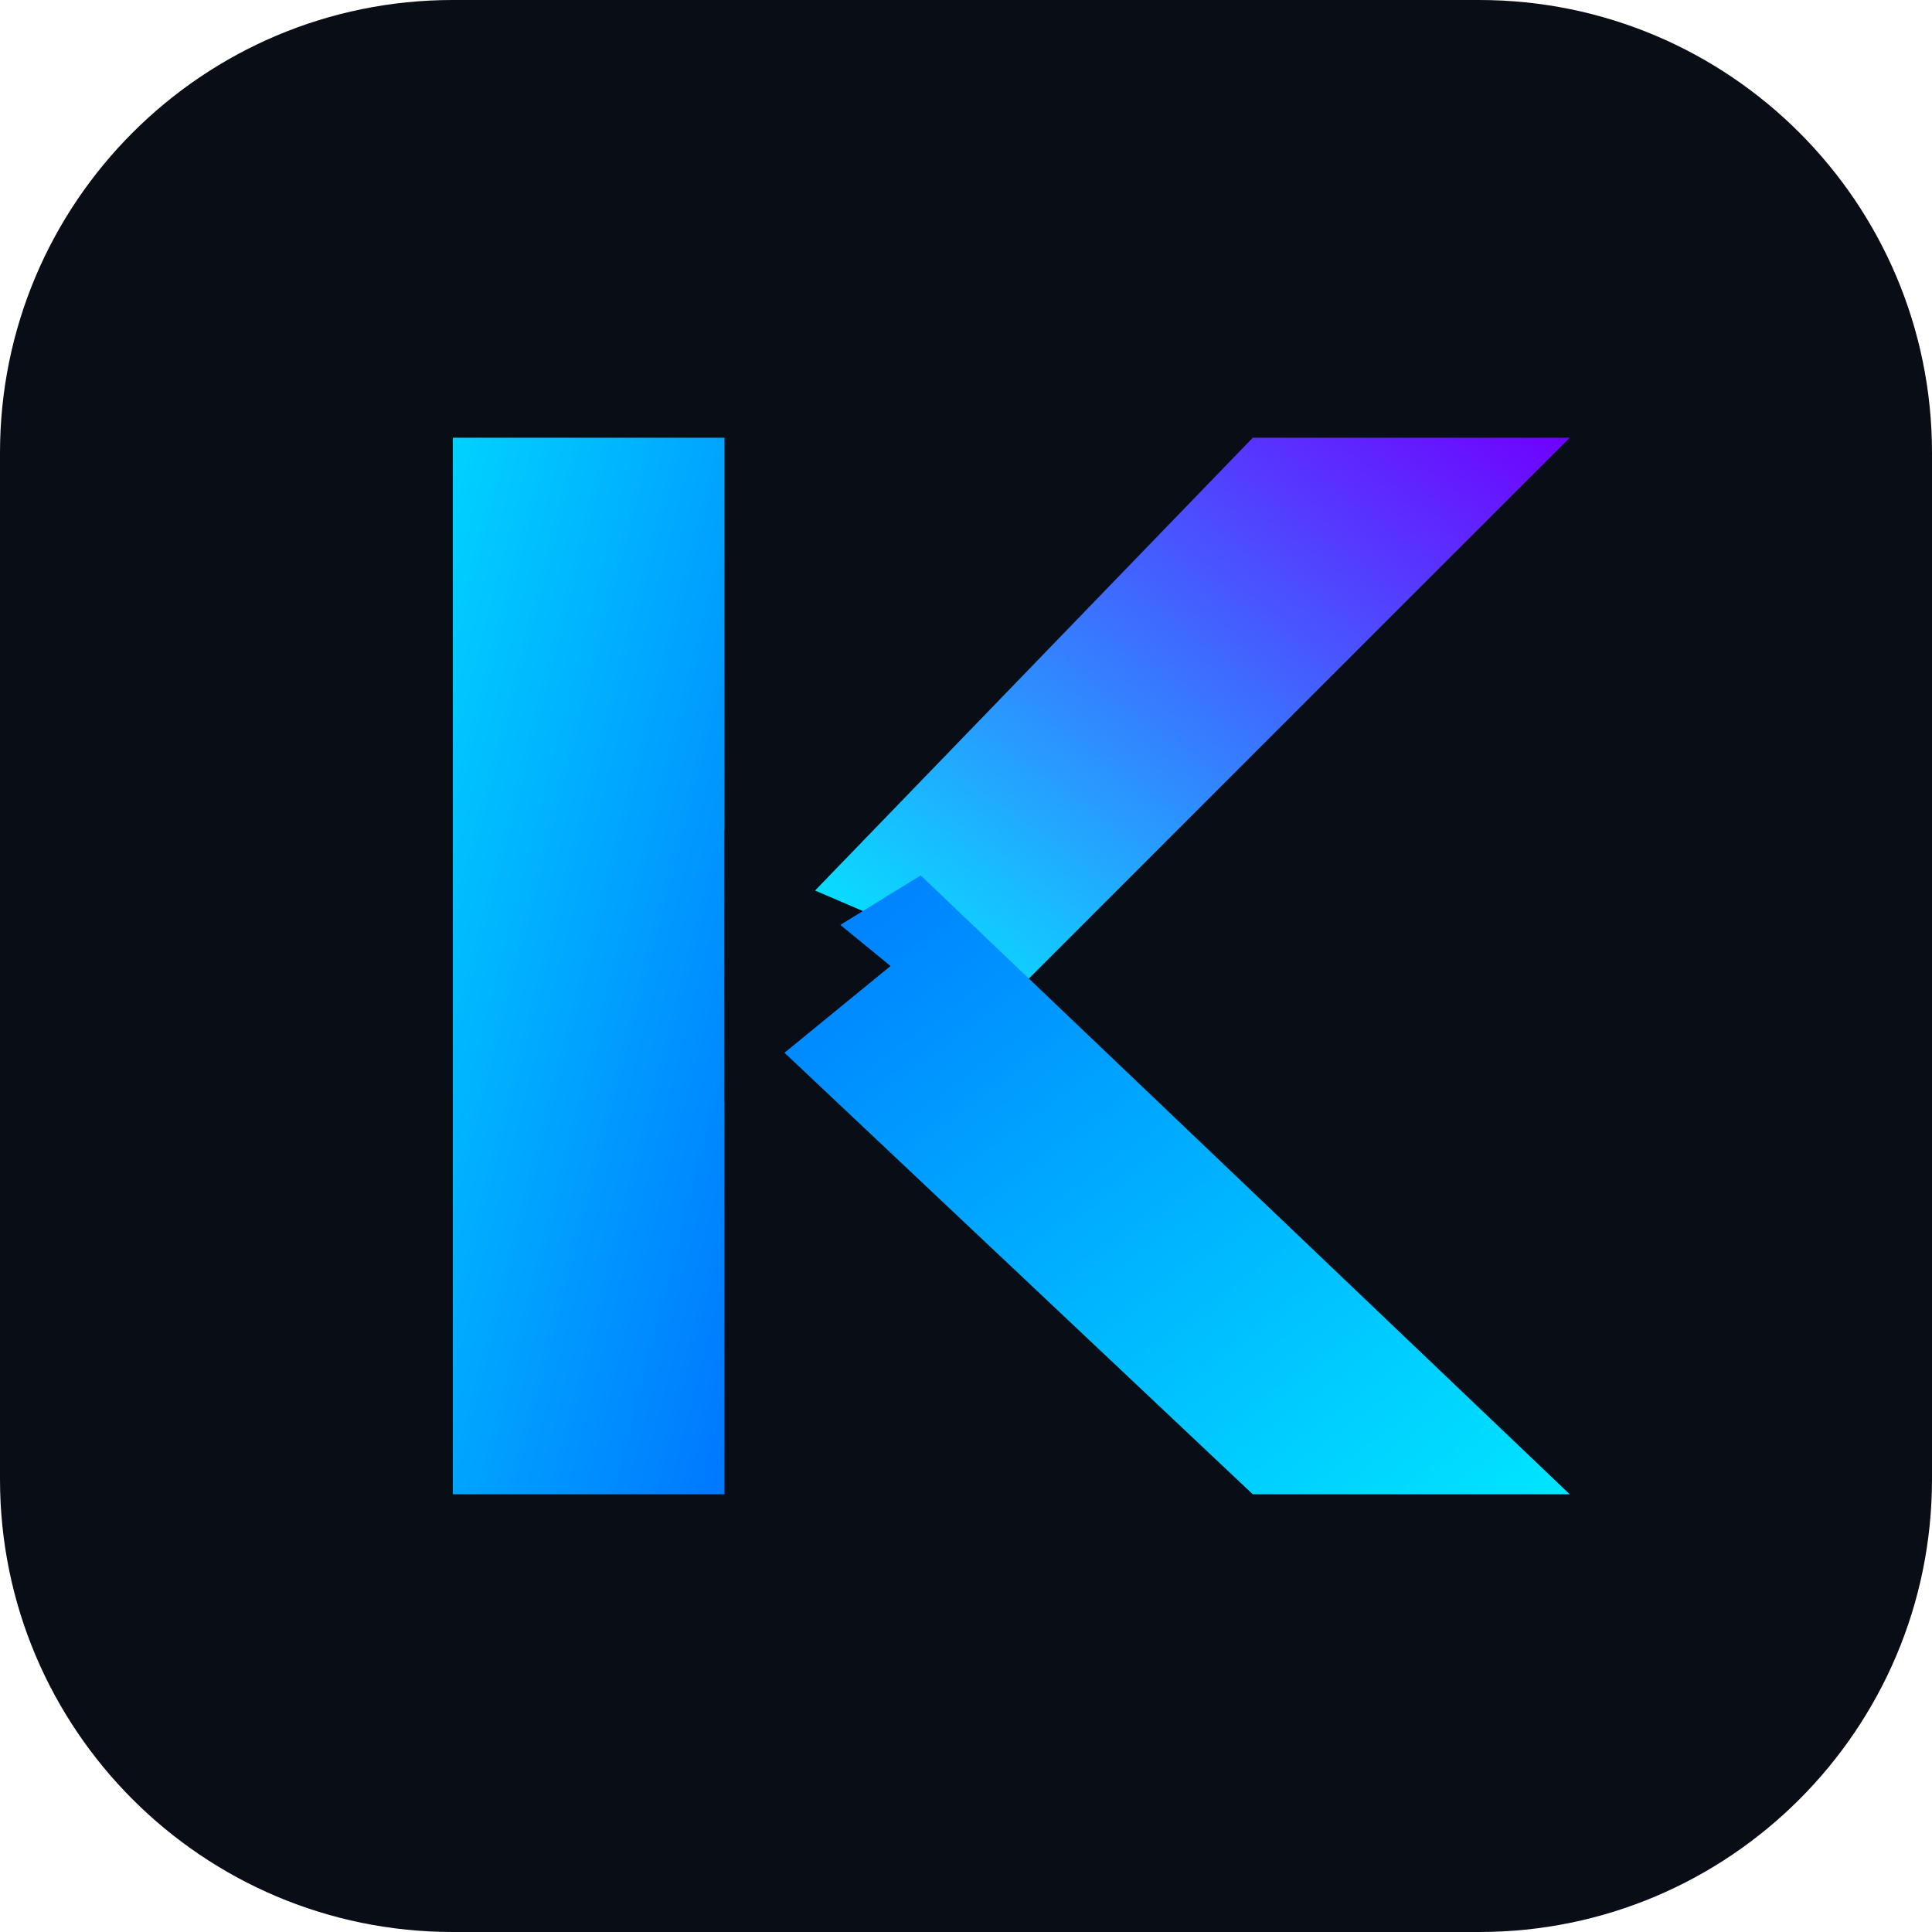
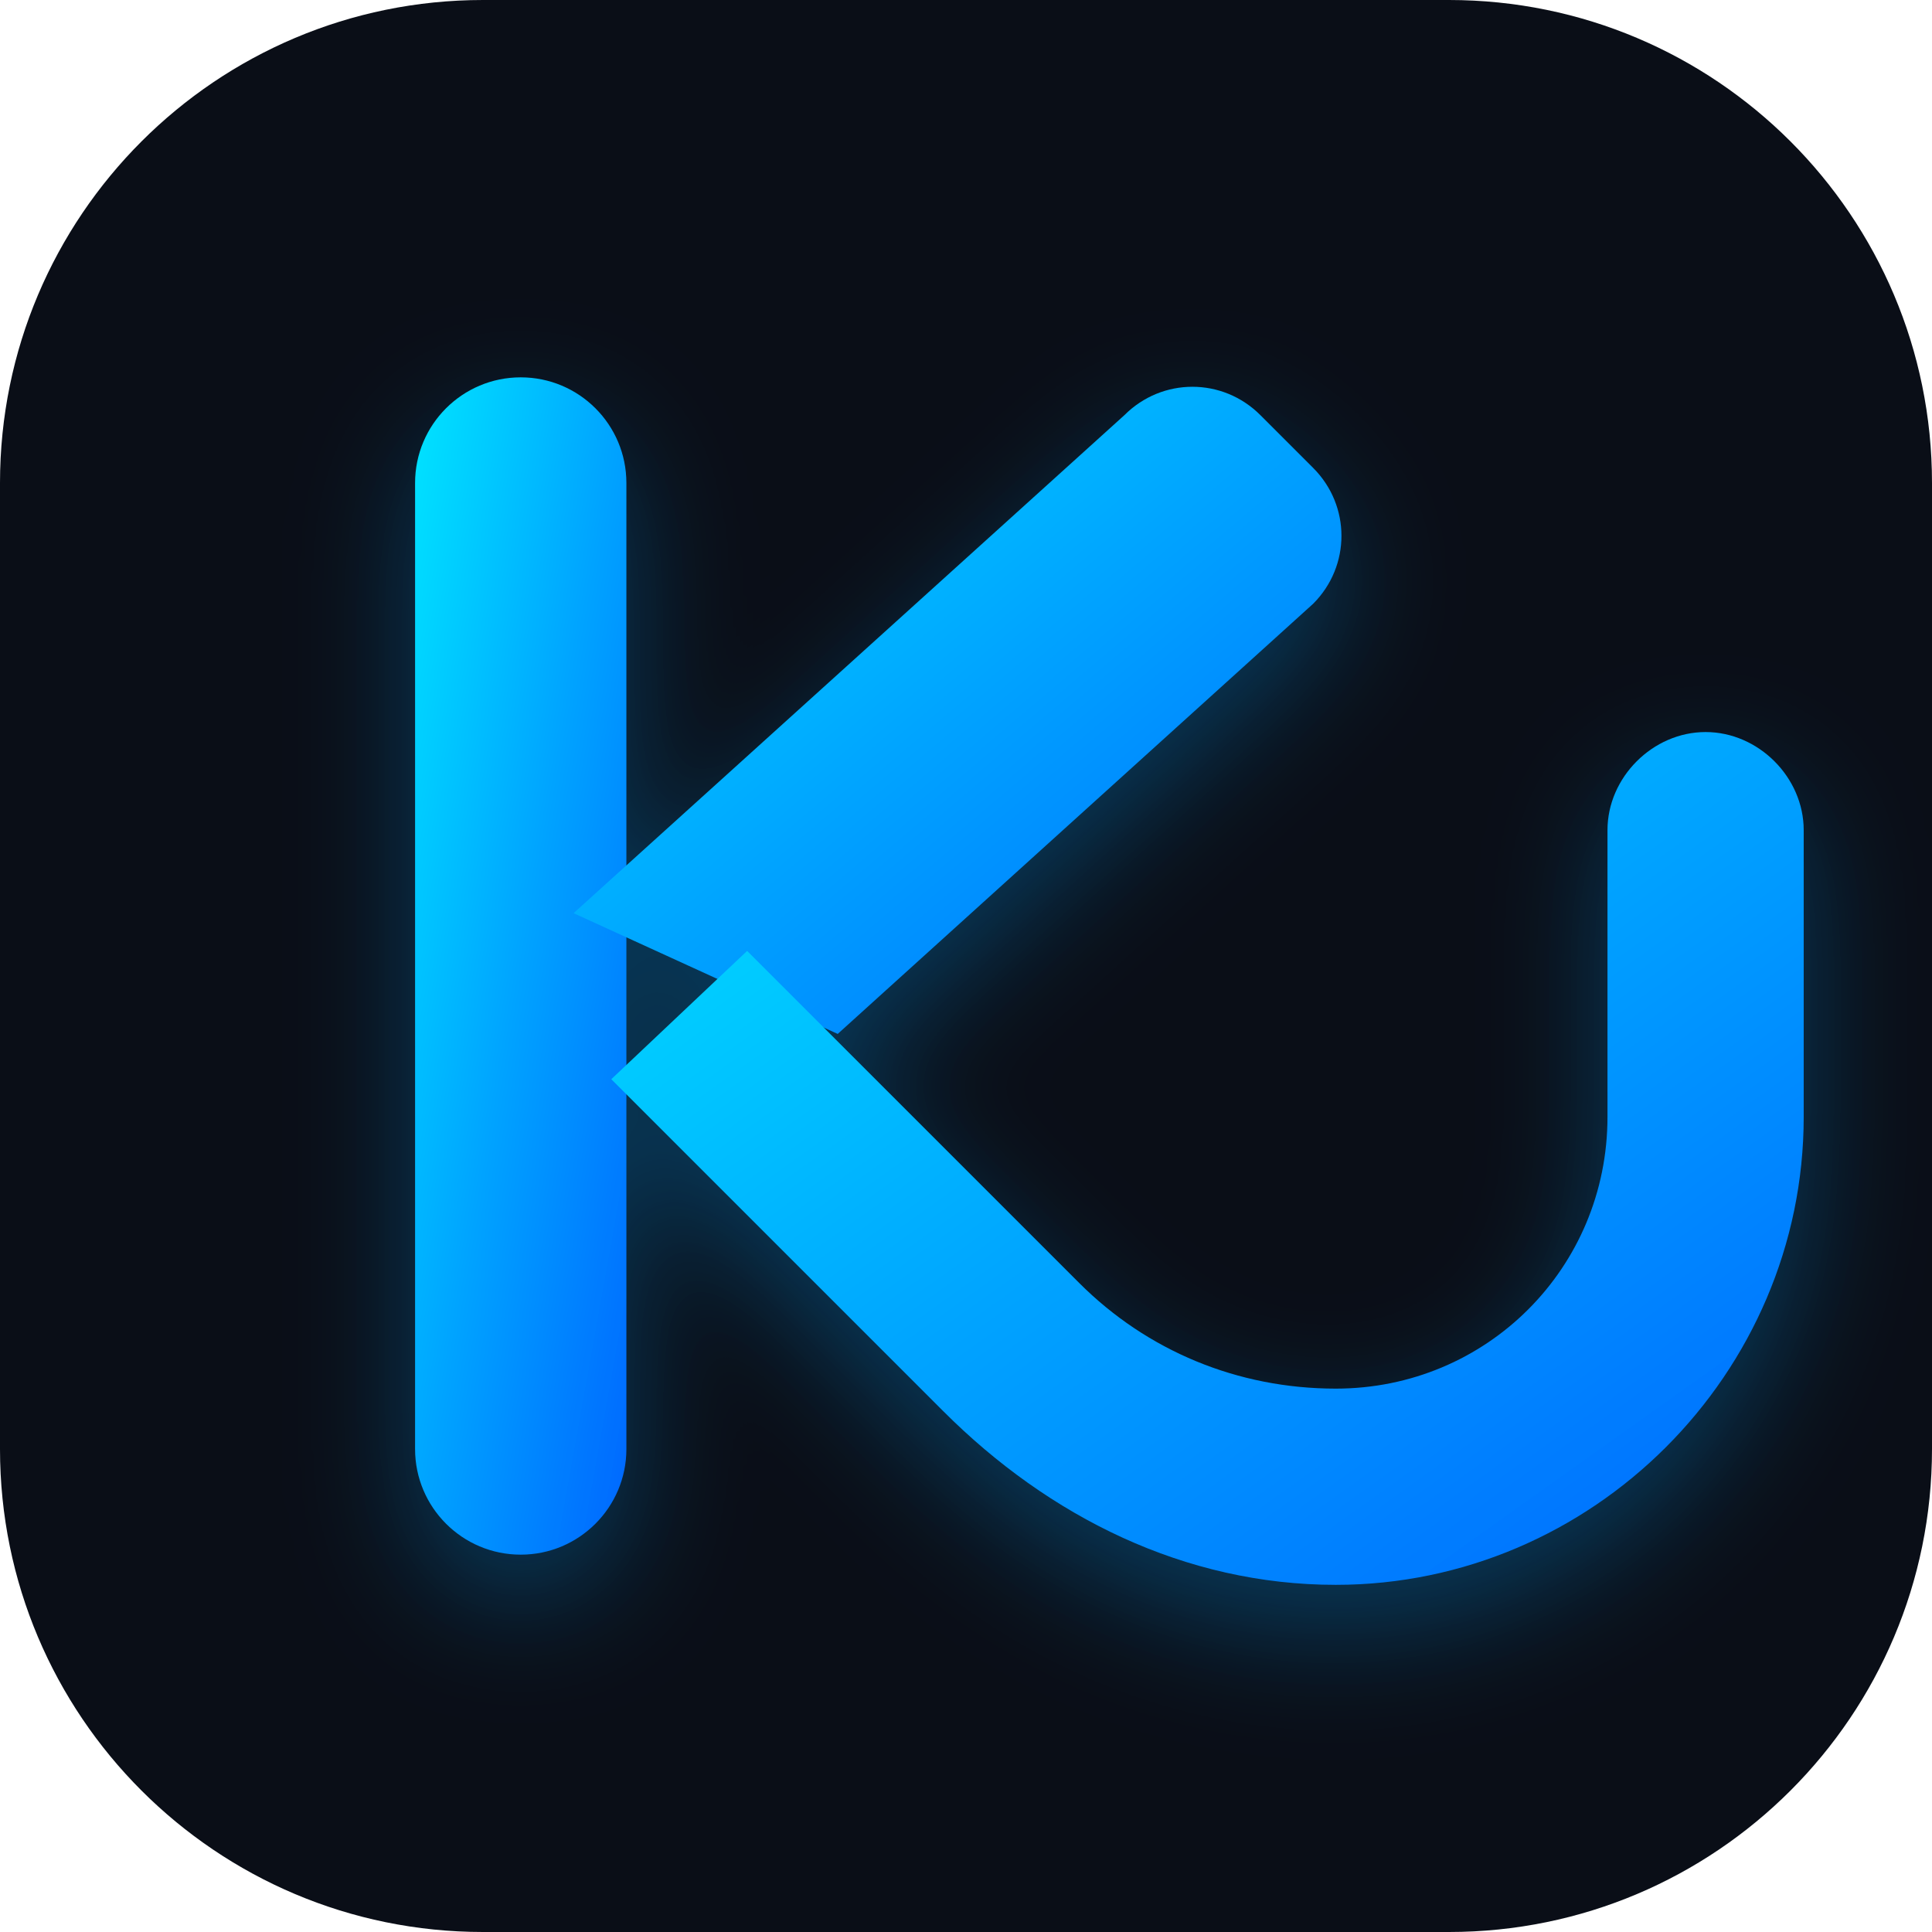
<svg xmlns="http://www.w3.org/2000/svg" viewBox="0 0 512 512" width="100%" height="100%">
-   <rect width="512" height="512" rx="120" fill="#090D16" />
-   <g>
-     <defs>
-       <linearGradient id="pilarGrad" x1="0%" y1="0%" x2="100%" y2="100%">
-         <stop offset="0%" stop-color="#00D2FF" />
-         <stop offset="100%" stop-color="#0077FF" />
-       </linearGradient>
-       <linearGradient id="wingUpGrad" x1="0%" y1="100%" x2="100%" y2="0%">
-         <stop offset="0%" stop-color="#00F0FF" />
-         <stop offset="100%" stop-color="#7000FF" />
-       </linearGradient>
-       <linearGradient id="wingDownGrad" x1="0%" y1="0%" x2="100%" y2="100%">
-         <stop offset="0%" stop-color="#0077FF" />
-         <stop offset="100%" stop-color="#00E5FF" />
-       </linearGradient>
-     </defs>
-     <path d="M 120,116 L 192,116 L 192,396 L 120,396 Z" fill="url(#pilarGrad)" />
-     <path d="M 216,236 L 332,116 L 416,116 L 272,260 Z" fill="url(#wingUpGrad)" />
-     <path d="M 244,232 L 416,396 L 332,396 L 192,264 Z" fill="url(#wingDownGrad)" />
-     <polygon points="192,220 236,256 192,292" fill="#090D16" />
+   <defs>
+     <rect id="bg" width="512" height="512" rx="128" fill="#0A0E17" />
+     <linearGradient id="kuGrad" x1="0%" y1="0%" x2="100%" y2="100%">
+       <stop offset="0%" stop-color="#00E5FF" />
+       <stop offset="50%" stop-color="#00A3FF" />
+       <stop offset="100%" stop-color="#0066FF" />
+     </linearGradient>
+     <filter id="softGlow" x="-20%" y="-20%" width="140%" height="140%">
+       <feDropShadow dx="0" dy="12" stdDeviation="16" flood-color="#00A3FF" flood-opacity="0.3" />
+     </filter>
+   </defs>
+   <use href="#bg" />
+   <g filter="url(#softGlow)">
+     <rect x="110" y="100" width="56" height="312" rx="28" fill="url(#kuGrad)" />
+     <path d="M 152,242 L 298,110 C 308,100 324,100 334,110 L 348,124 C 358,134 358,150 348,160 L 222,274 Z" fill="url(#kuGrad)" />
+     <path d="M 198,252               L 286,340               C 304,358 328,368 354,368               C 394,368 426,336 426,296               L 426,220               C 426,206 438,194 452,194               C 466,194 478,206 478,220               L 478,296               C 478,364 422,420 354,420               C 314,420 278,402 250,374               L 162,286               Z" fill="url(#kuGrad)" />
  </g>
</svg>
